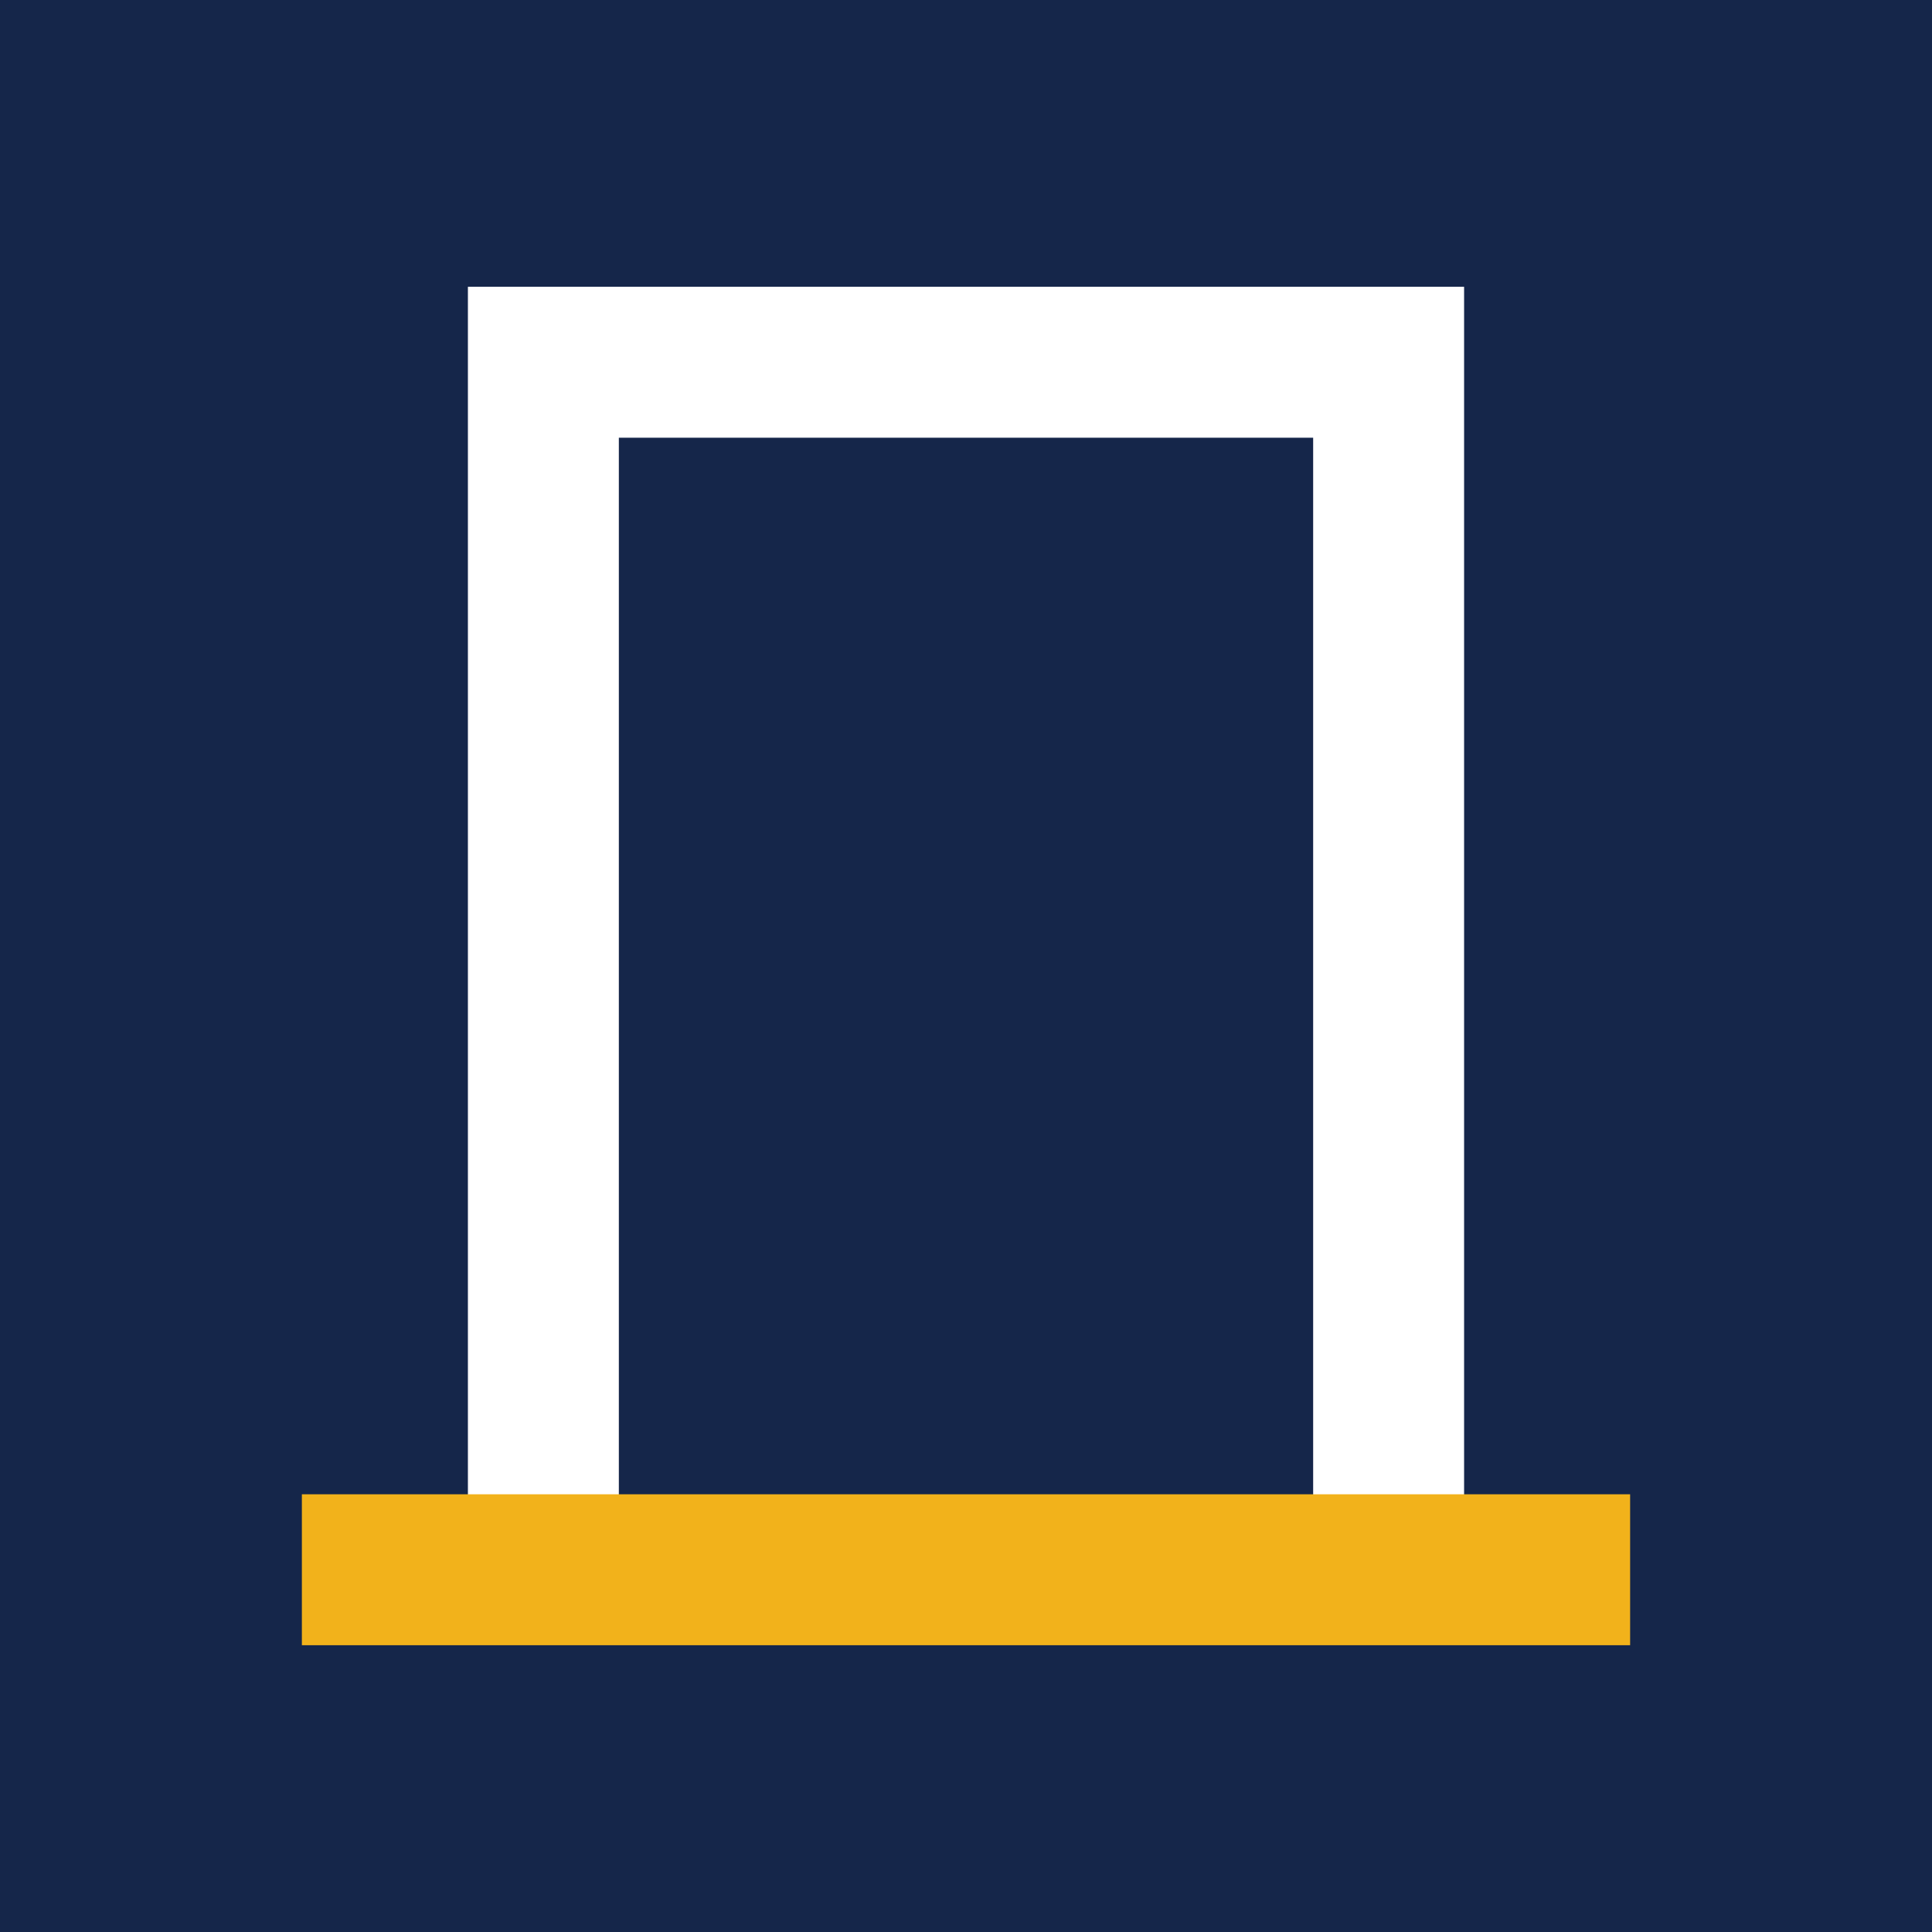
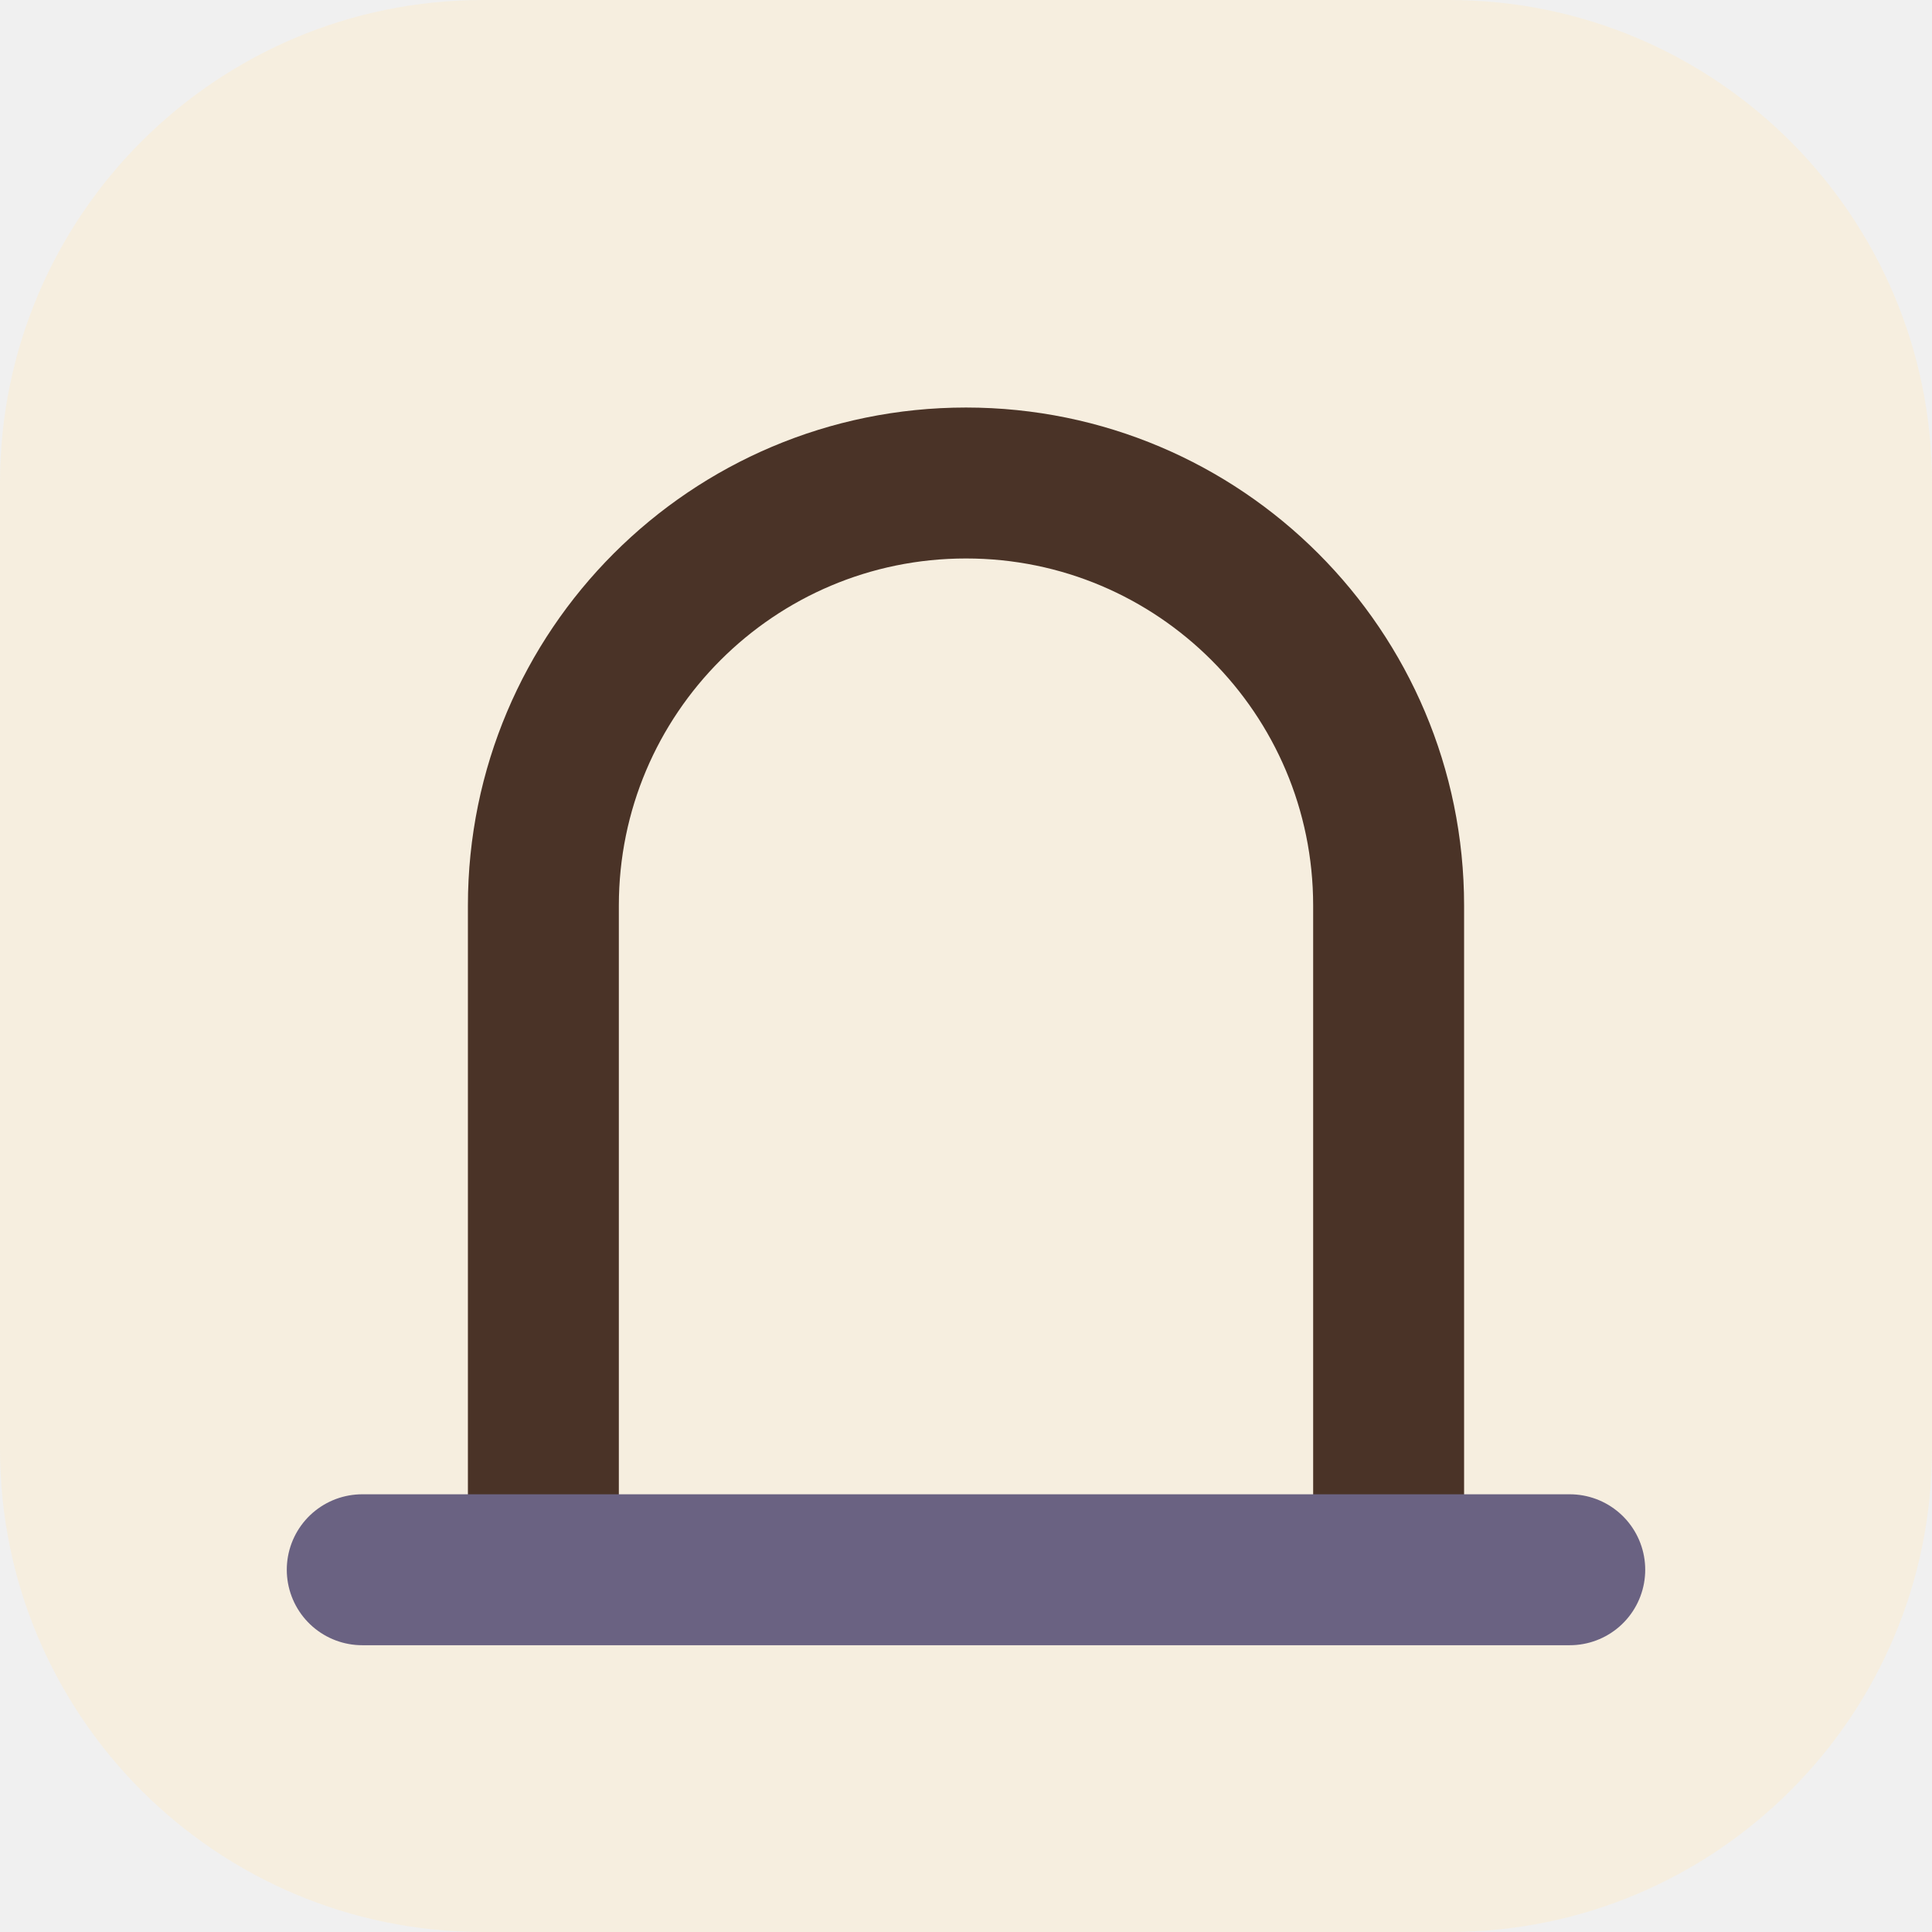
<svg xmlns="http://www.w3.org/2000/svg" viewBox="0 0 32 32">
-   <rect width="32" height="32" fill="#15264A" />
-   <path d="M9 26V6h14v20" fill="none" stroke="#fff" stroke-width="2.5" />
-   <path d="M5 26h22" stroke="#F2B21B" stroke-width="2.5" />
+   <rect width="32" height="32" rx="8" fill="#F6EEDF" />
+   <path d="M9 26V15a7 7 0 0 1 14 0v11" fill="none" stroke="#4A3327" stroke-width="2.5" />
+   <path d="M6 26h20" stroke="#6A6282" stroke-width="2.5" stroke-linecap="round" />
</svg>
